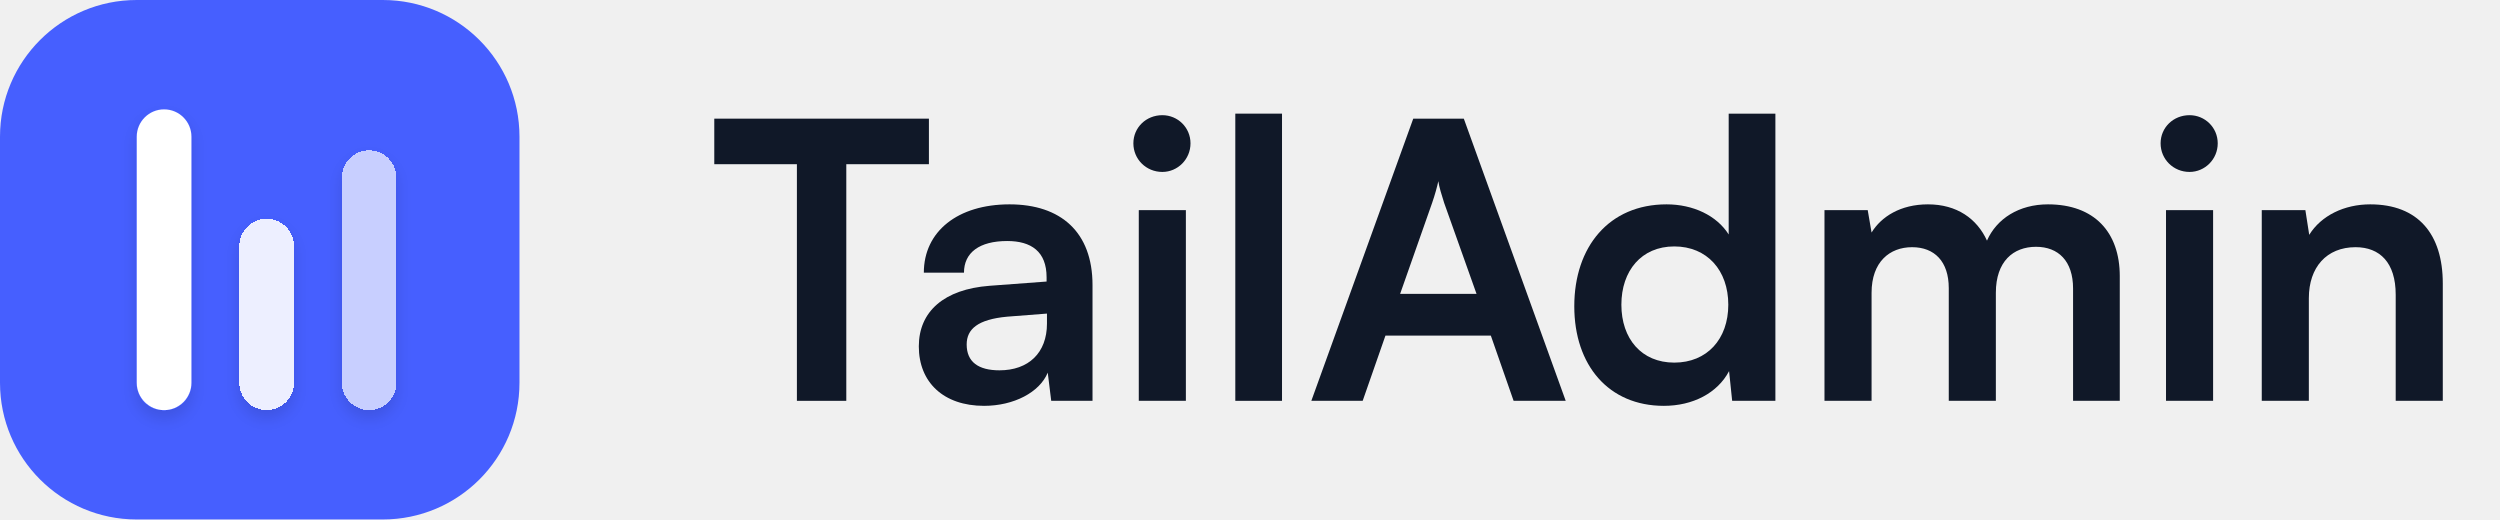
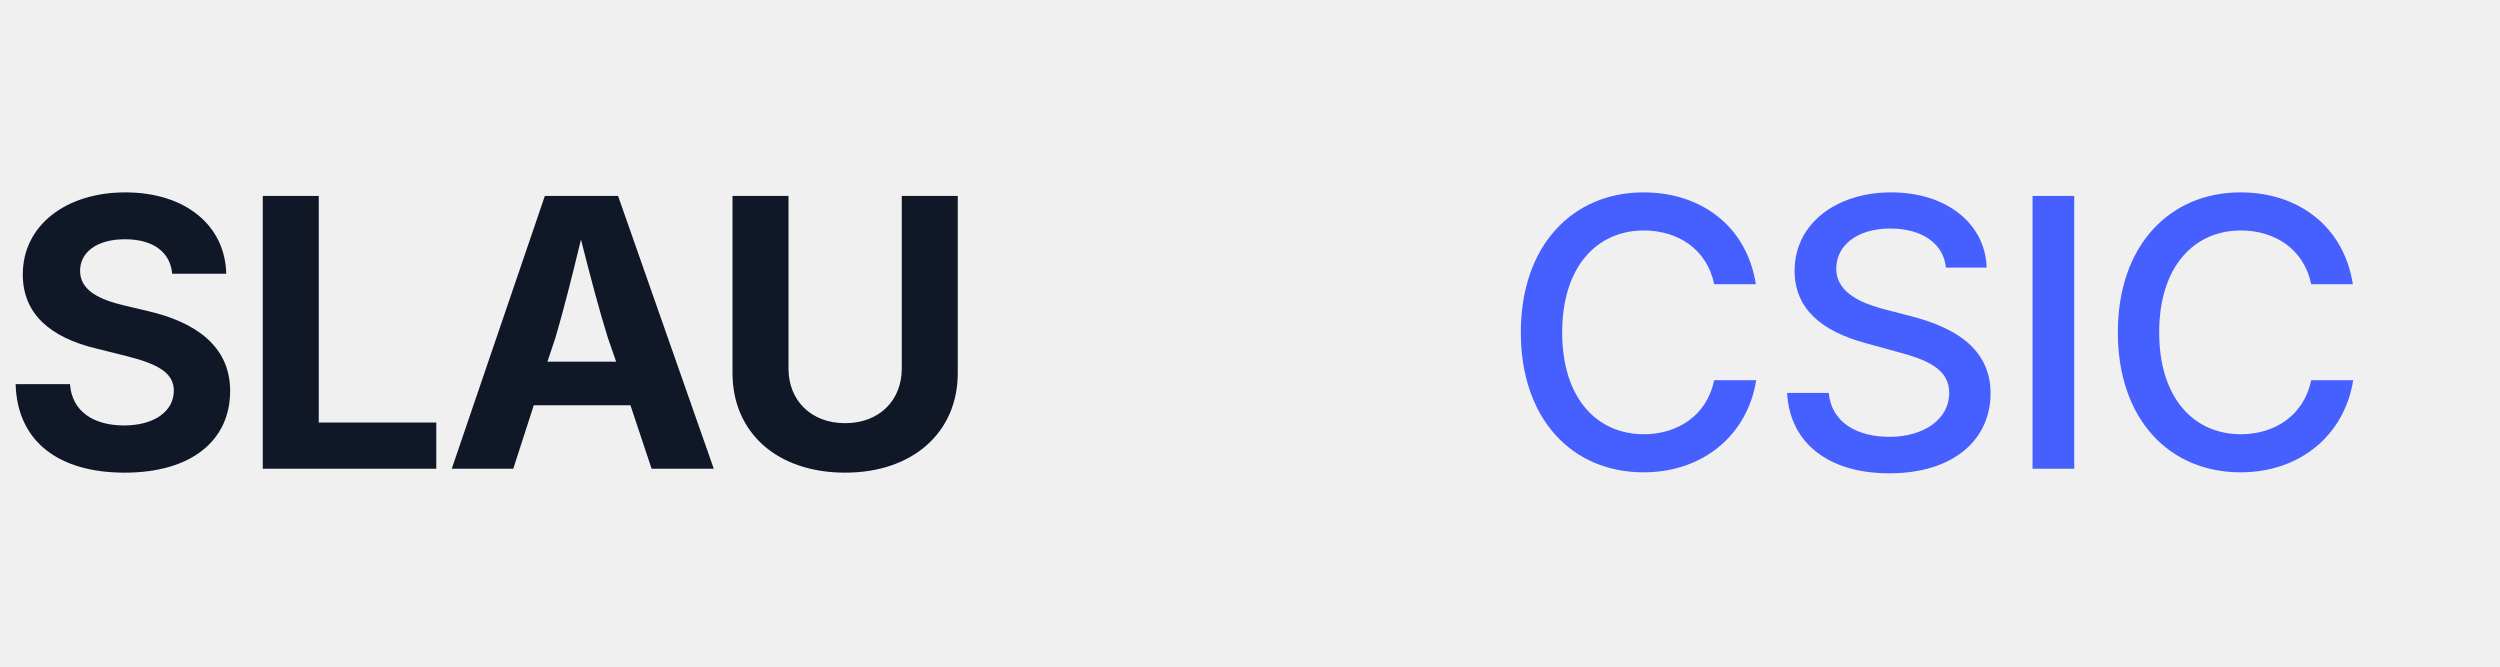
- <svg xmlns="http://www.w3.org/2000/svg" width="154" height="32" viewBox="0 0 154 32" fill="none">
-   <path d="M0 8.421C0 3.77 3.77 0 8.421 0H23.579C28.23 0 32 3.77 32 8.421V23.579C32 28.23 28.23 32 23.579 32H8.421C3.77 32 0 28.23 0 23.579V8.421Z" fill="#465FFF" />
-   <g filter="url(#filter0_d_1624_24907)">
-     <path d="M8.424 8.422C8.424 7.491 9.178 6.737 10.108 6.737V6.737C11.038 6.737 11.792 7.491 11.792 8.422V23.579C11.792 24.51 11.038 25.264 10.108 25.264V25.264C9.178 25.264 8.424 24.51 8.424 23.579V8.422Z" fill="white" />
-   </g>
-   <g filter="url(#filter1_d_1624_24907)">
-     <path d="M14.742 15.157C14.742 14.227 15.496 13.473 16.426 13.473V13.473C17.357 13.473 18.111 14.227 18.111 15.157V23.578C18.111 24.508 17.357 25.262 16.426 25.262V25.262C15.496 25.262 14.742 24.508 14.742 23.578V15.157Z" fill="white" fill-opacity="0.9" shape-rendering="crispEdges" />
-   </g>
-   <g filter="url(#filter2_d_1624_24907)">
-     <path d="M21.055 10.946C21.055 10.016 21.809 9.262 22.739 9.262V9.262C23.669 9.262 24.423 10.016 24.423 10.946V23.578C24.423 24.508 23.669 25.262 22.739 25.262V25.262C21.809 25.262 21.055 24.508 21.055 23.578V10.946Z" fill="white" fill-opacity="0.7" shape-rendering="crispEdges" />
-   </g>
-   <path d="M44 10.115H49.089V24.691H52.132V10.115H57.221V7.309H44V10.115Z" fill="#101828" />
-   <path d="M60.617 25C62.448 25 64.042 24.168 64.541 22.955L64.755 24.691H67.299V17.558C67.299 14.3 65.349 12.588 62.187 12.588C59.001 12.588 56.908 14.252 56.908 16.797H59.381C59.381 15.56 60.332 14.847 62.044 14.847C63.519 14.847 64.47 15.489 64.47 17.082V17.343L60.95 17.605C58.168 17.819 56.599 19.174 56.599 21.338C56.599 23.549 58.121 25 60.617 25ZM61.569 22.812C60.261 22.812 59.547 22.289 59.547 21.219C59.547 20.268 60.237 19.674 62.044 19.507L64.493 19.317V19.935C64.493 21.742 63.352 22.812 61.569 22.812Z" fill="#101828" />
-   <path d="M71.6 10.591C72.551 10.591 73.335 9.806 73.335 8.831C73.335 7.856 72.551 7.095 71.6 7.095C70.601 7.095 69.816 7.856 69.816 8.831C69.816 9.806 70.601 10.591 71.6 10.591ZM70.149 24.691H73.05V12.944H70.149V24.691Z" fill="#101828" />
-   <path d="M78.972 24.691V7H76.095V24.691H78.972Z" fill="#101828" />
-   <path d="M83.941 24.691L85.344 20.672H91.835L93.238 24.691H96.448L90.171 7.309H87.056L80.778 24.691H83.941ZM88.221 12.493C88.387 12.017 88.53 11.494 88.601 11.161C88.649 11.518 88.815 12.041 88.958 12.493L90.955 18.104H86.247L88.221 12.493Z" fill="#101828" />
-   <path d="M102.493 25C104.276 25 105.798 24.215 106.511 22.86L106.701 24.691H109.364V7H106.487V14.443C105.75 13.277 104.3 12.588 102.659 12.588C99.116 12.588 96.976 15.203 96.976 18.865C96.976 22.503 99.092 25 102.493 25ZM103.135 22.337C101.113 22.337 99.877 20.863 99.877 18.77C99.877 16.678 101.113 15.18 103.135 15.18C105.156 15.18 106.463 16.654 106.463 18.77C106.463 20.886 105.156 22.337 103.135 22.337Z" fill="#101828" />
-   <path d="M115.289 24.691V18.033C115.289 16.131 116.406 15.227 117.785 15.227C119.164 15.227 120.044 16.107 120.044 17.748V24.691H122.945V18.033C122.945 16.107 124.015 15.203 125.418 15.203C126.797 15.203 127.701 16.083 127.701 17.771V24.691H130.578V17.011C130.578 14.3 129.008 12.588 126.155 12.588C124.372 12.588 122.993 13.468 122.398 14.823C121.78 13.468 120.543 12.588 118.76 12.588C117.072 12.588 115.883 13.349 115.289 14.324L115.051 12.944H112.388V24.691H115.289Z" fill="#101828" />
-   <path d="M134.876 10.591C135.827 10.591 136.612 9.806 136.612 8.831C136.612 7.856 135.827 7.095 134.876 7.095C133.877 7.095 133.093 7.856 133.093 8.831C133.093 9.806 133.877 10.591 134.876 10.591ZM133.426 24.691H136.327V12.944H133.426V24.691Z" fill="#101828" />
-   <path d="M142.225 24.691V18.366C142.225 16.464 143.318 15.227 145.102 15.227C146.6 15.227 147.575 16.178 147.575 18.152V24.691H150.476V17.462C150.476 14.419 148.954 12.588 146.005 12.588C144.412 12.588 142.985 13.277 142.248 14.466L142.011 12.944H139.324V24.691H142.225Z" fill="#101828" />
-   <defs>
-     <filter id="filter0_d_1624_24907" x="7.424" y="6.237" width="5.368" height="20.526" filterUnits="userSpaceOnUse" color-interpolation-filters="sRGB">
-       <feFlood flood-opacity="0" result="BackgroundImageFix" />
-       <feColorMatrix in="SourceAlpha" type="matrix" values="0 0 0 0 0 0 0 0 0 0 0 0 0 0 0 0 0 0 127 0" result="hardAlpha" />
-       <feOffset dy="0.5" />
-       <feGaussianBlur stdDeviation="0.5" />
-       <feComposite in2="hardAlpha" operator="out" />
-       <feColorMatrix type="matrix" values="0 0 0 0 0 0 0 0 0 0 0 0 0 0 0 0 0 0 0.12 0" />
-       <feBlend mode="normal" in2="BackgroundImageFix" result="effect1_dropShadow_1624_24907" />
-       <feBlend mode="normal" in="SourceGraphic" in2="effect1_dropShadow_1624_24907" result="shape" />
-     </filter>
-     <filter id="filter1_d_1624_24907" x="13.742" y="12.973" width="5.368" height="13.79" filterUnits="userSpaceOnUse" color-interpolation-filters="sRGB">
-       <feFlood flood-opacity="0" result="BackgroundImageFix" />
-       <feColorMatrix in="SourceAlpha" type="matrix" values="0 0 0 0 0 0 0 0 0 0 0 0 0 0 0 0 0 0 127 0" result="hardAlpha" />
-       <feOffset dy="0.5" />
-       <feGaussianBlur stdDeviation="0.5" />
-       <feComposite in2="hardAlpha" operator="out" />
-       <feColorMatrix type="matrix" values="0 0 0 0 0 0 0 0 0 0 0 0 0 0 0 0 0 0 0.12 0" />
-       <feBlend mode="normal" in2="BackgroundImageFix" result="effect1_dropShadow_1624_24907" />
-       <feBlend mode="normal" in="SourceGraphic" in2="effect1_dropShadow_1624_24907" result="shape" />
-     </filter>
-     <filter id="filter2_d_1624_24907" x="20.055" y="8.762" width="5.368" height="18" filterUnits="userSpaceOnUse" color-interpolation-filters="sRGB">
-       <feFlood flood-opacity="0" result="BackgroundImageFix" />
-       <feColorMatrix in="SourceAlpha" type="matrix" values="0 0 0 0 0 0 0 0 0 0 0 0 0 0 0 0 0 0 127 0" result="hardAlpha" />
-       <feOffset dy="0.5" />
-       <feGaussianBlur stdDeviation="0.5" />
-       <feComposite in2="hardAlpha" operator="out" />
-       <feColorMatrix type="matrix" values="0 0 0 0 0 0 0 0 0 0 0 0 0 0 0 0 0 0 0.12 0" />
-       <feBlend mode="normal" in2="BackgroundImageFix" result="effect1_dropShadow_1624_24907" />
-       <feBlend mode="normal" in="SourceGraphic" in2="effect1_dropShadow_1624_24907" result="shape" />
-     </filter>
-   </defs>
+ <svg xmlns="http://www.w3.org/2000/svg" width="120" height="32" viewBox="0 0 120 32" fill="none">
+   <text x="0" y="22.5" font-family="Inter, system-ui, -apple-system, sans-serif" font-size="18" font-weight="700" fill="#101828" letter-spacing="-0.02em">SLAU</text>
+   <text x="72" y="22.5" font-family="Inter, system-ui, -apple-system, sans-serif" font-size="18" font-weight="500" fill="#465FFF" letter-spacing="-0.02em">CSIC</text>
</svg>
